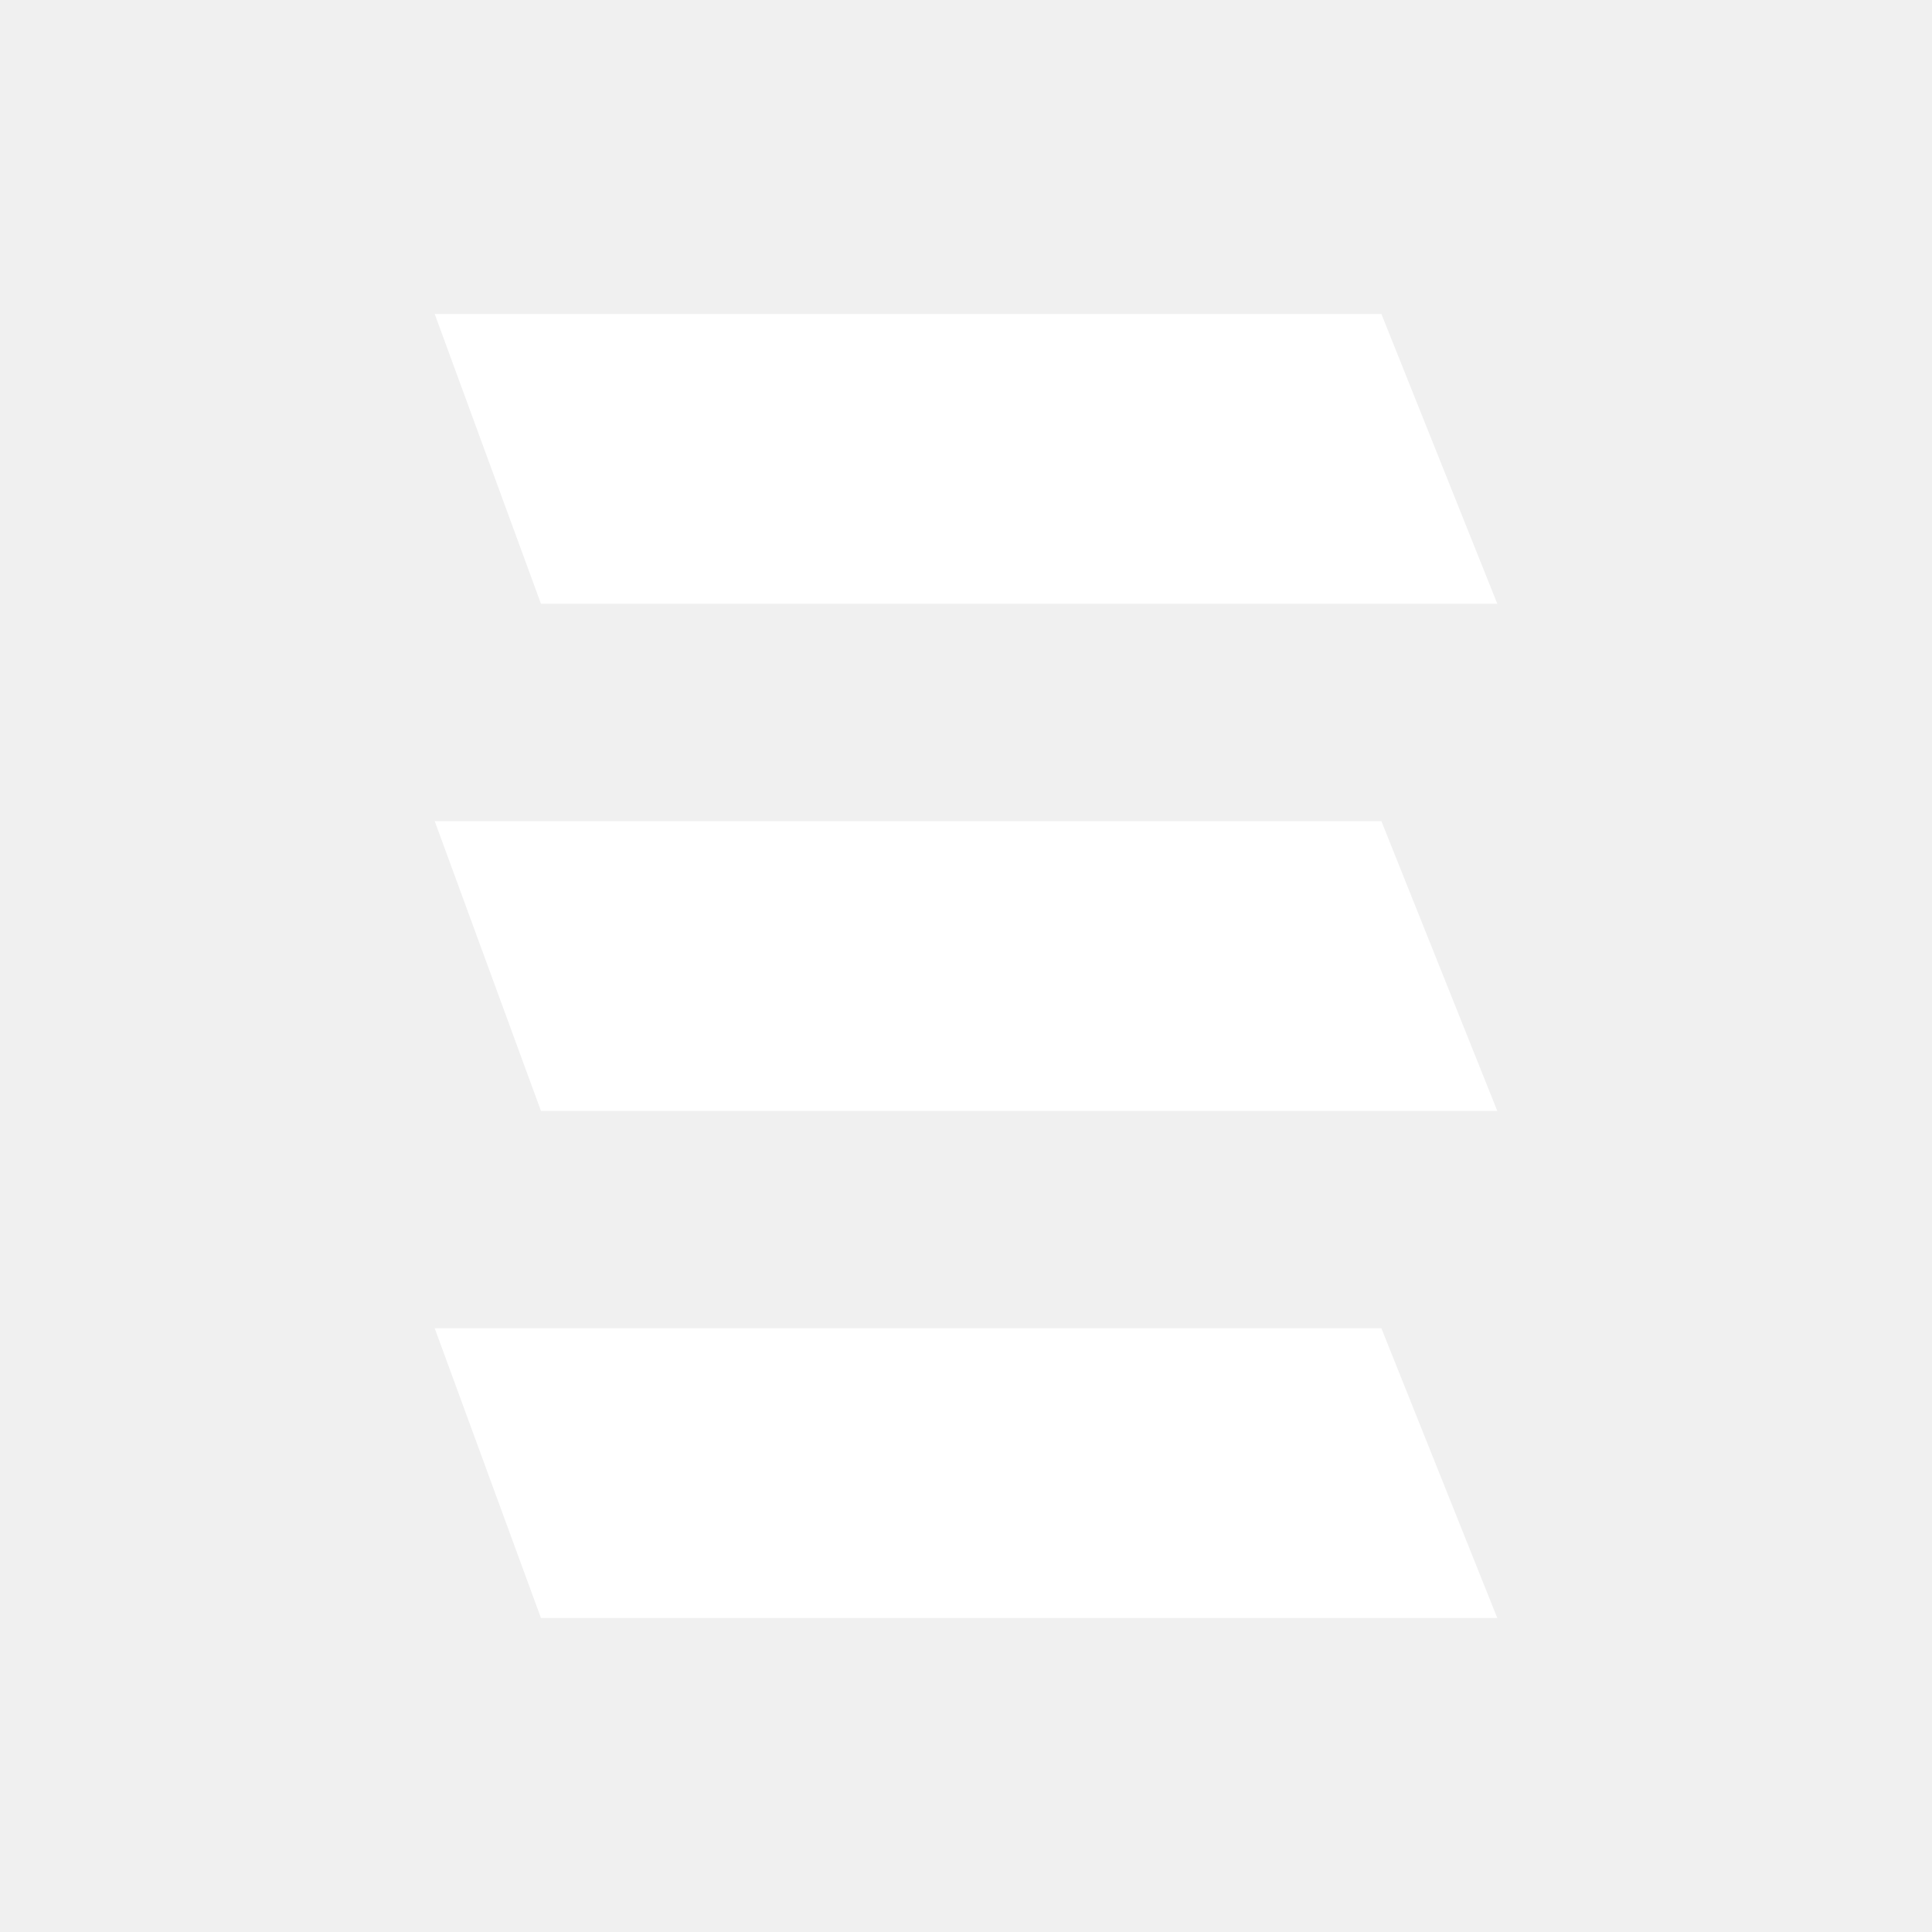
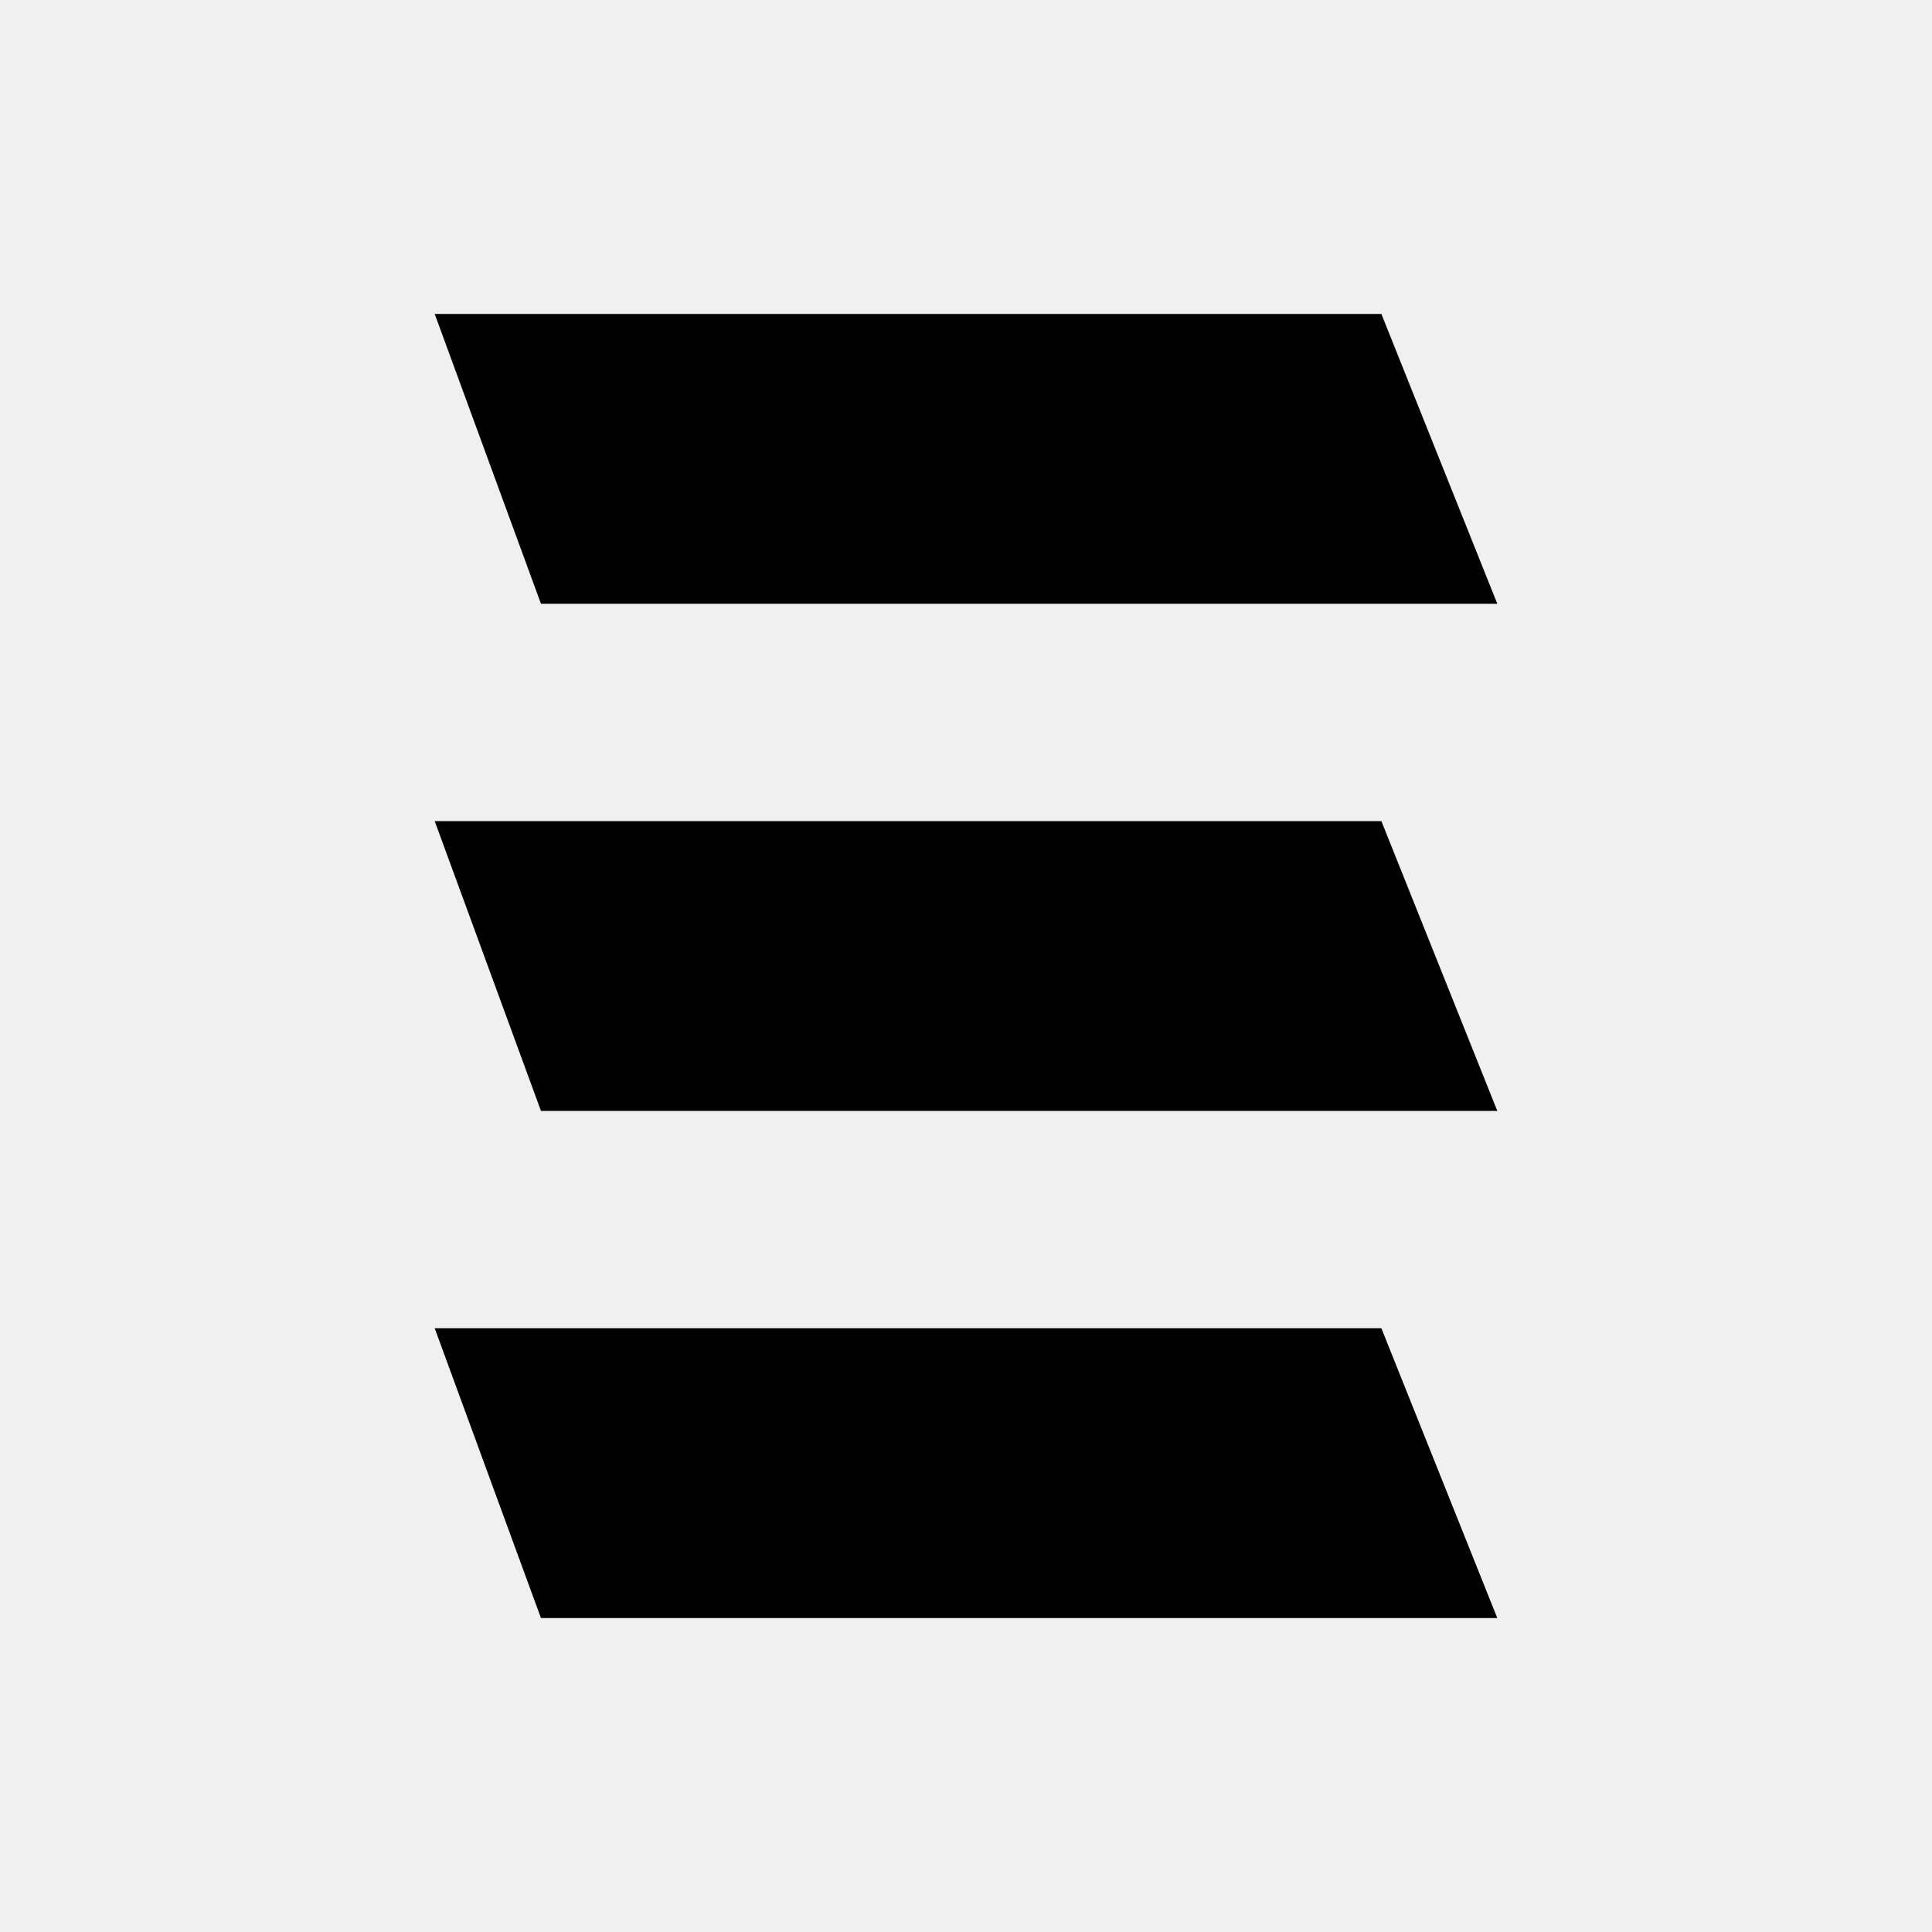
- <svg xmlns="http://www.w3.org/2000/svg" width="100%" height="100%" viewBox="0 0 200 200" version="1.1" xml:space="preserve" style="fill-rule:evenodd;clip-rule:evenodd;stroke-linejoin:round;stroke-miterlimit:2;">
-   <rect id="ic_option" x="0" y="0" width="200" height="200" style="fill:none;" />
+ <svg xmlns="http://www.w3.org/2000/svg" viewBox="0 0 200 200" version="1.1" xml:space="preserve" style="fill-rule:evenodd;clip-rule:evenodd;stroke-linejoin:round;stroke-miterlimit:2;">
  <g>
-     <path d="M45,32.5l98,0l12,30l-99,0l-11,-30Z" style="fill:#fff;" />
-     <path d="M45,85l98,0l12,30l-99,0l-11,-30Z" style="fill:#fff;" />
-     <path d="M45,137.5l98,0l12,30l-99,0l-11,-30Z" style="fill:#fff;" />
+     <path d="M45,32.5l98,0l12,30l-99,0l-11,-30Z" style="fill: black;" />
+     <path d="M45,85l98,0l12,30l-99,0l-11,-30Z" style="fill: black;" />
+     <path d="M45,137.5l98,0l12,30l-99,0l-11,-30Z" style="fill: black;" />
  </g>
</svg>
